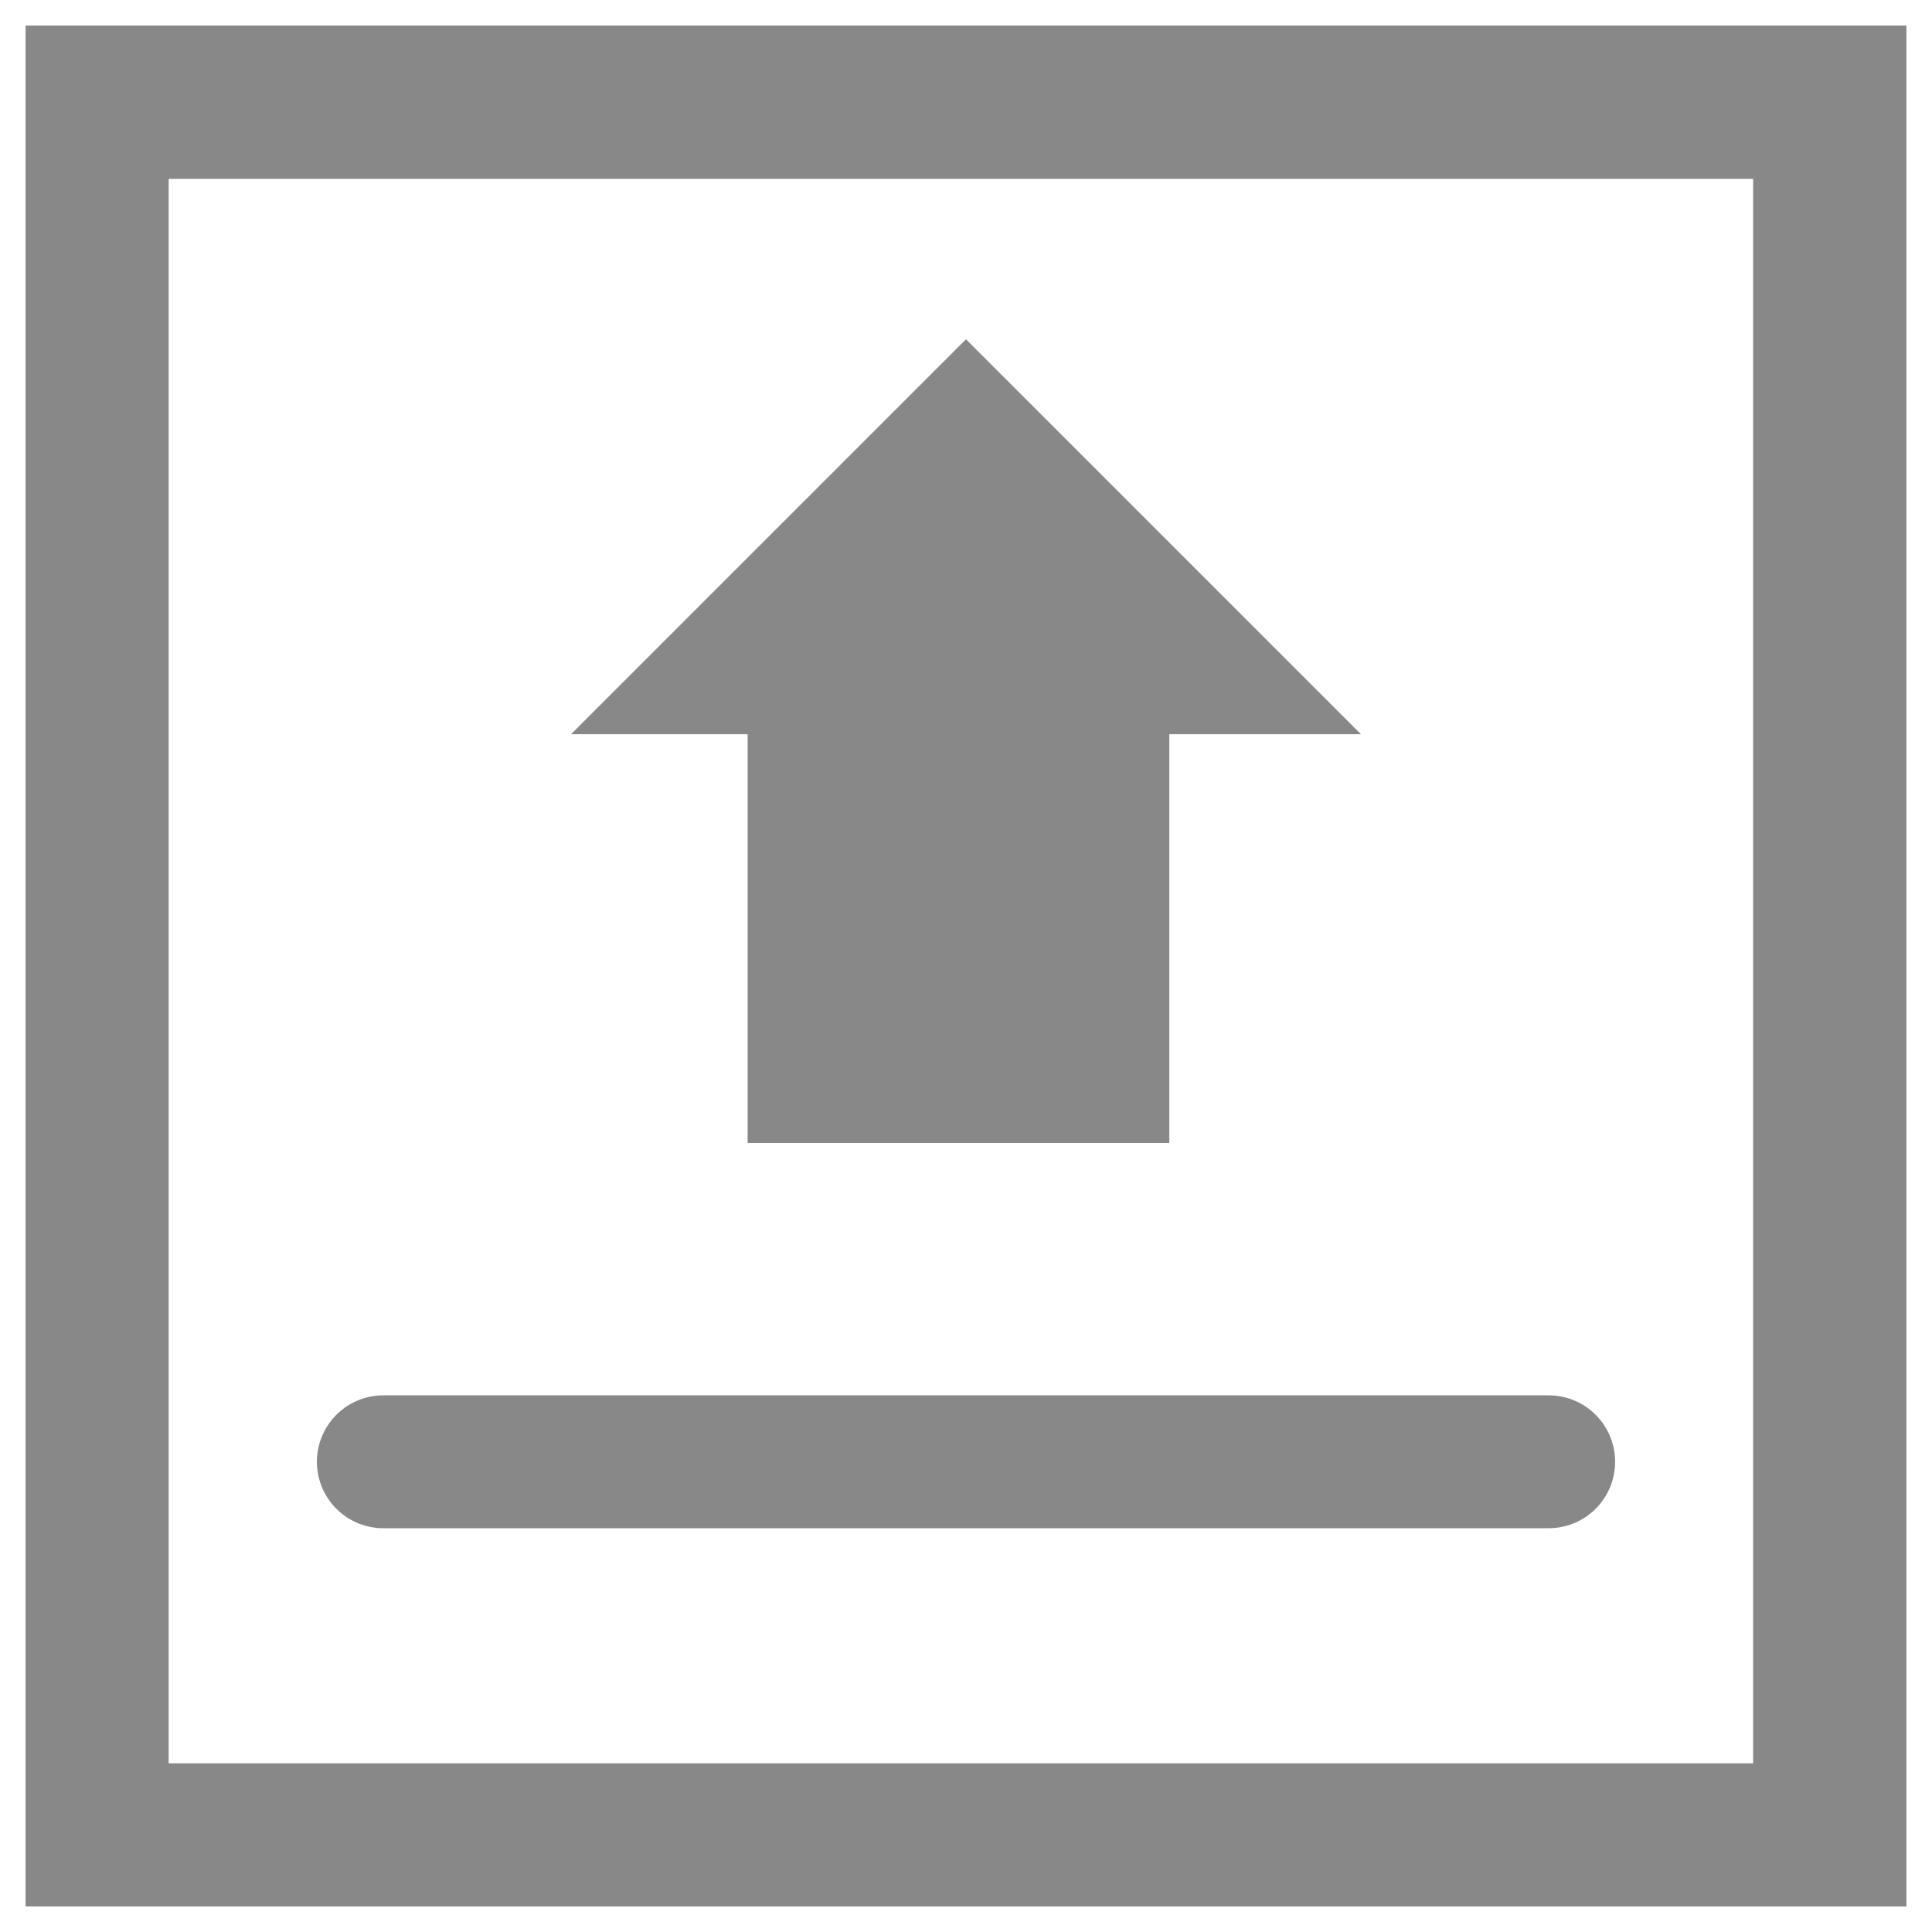
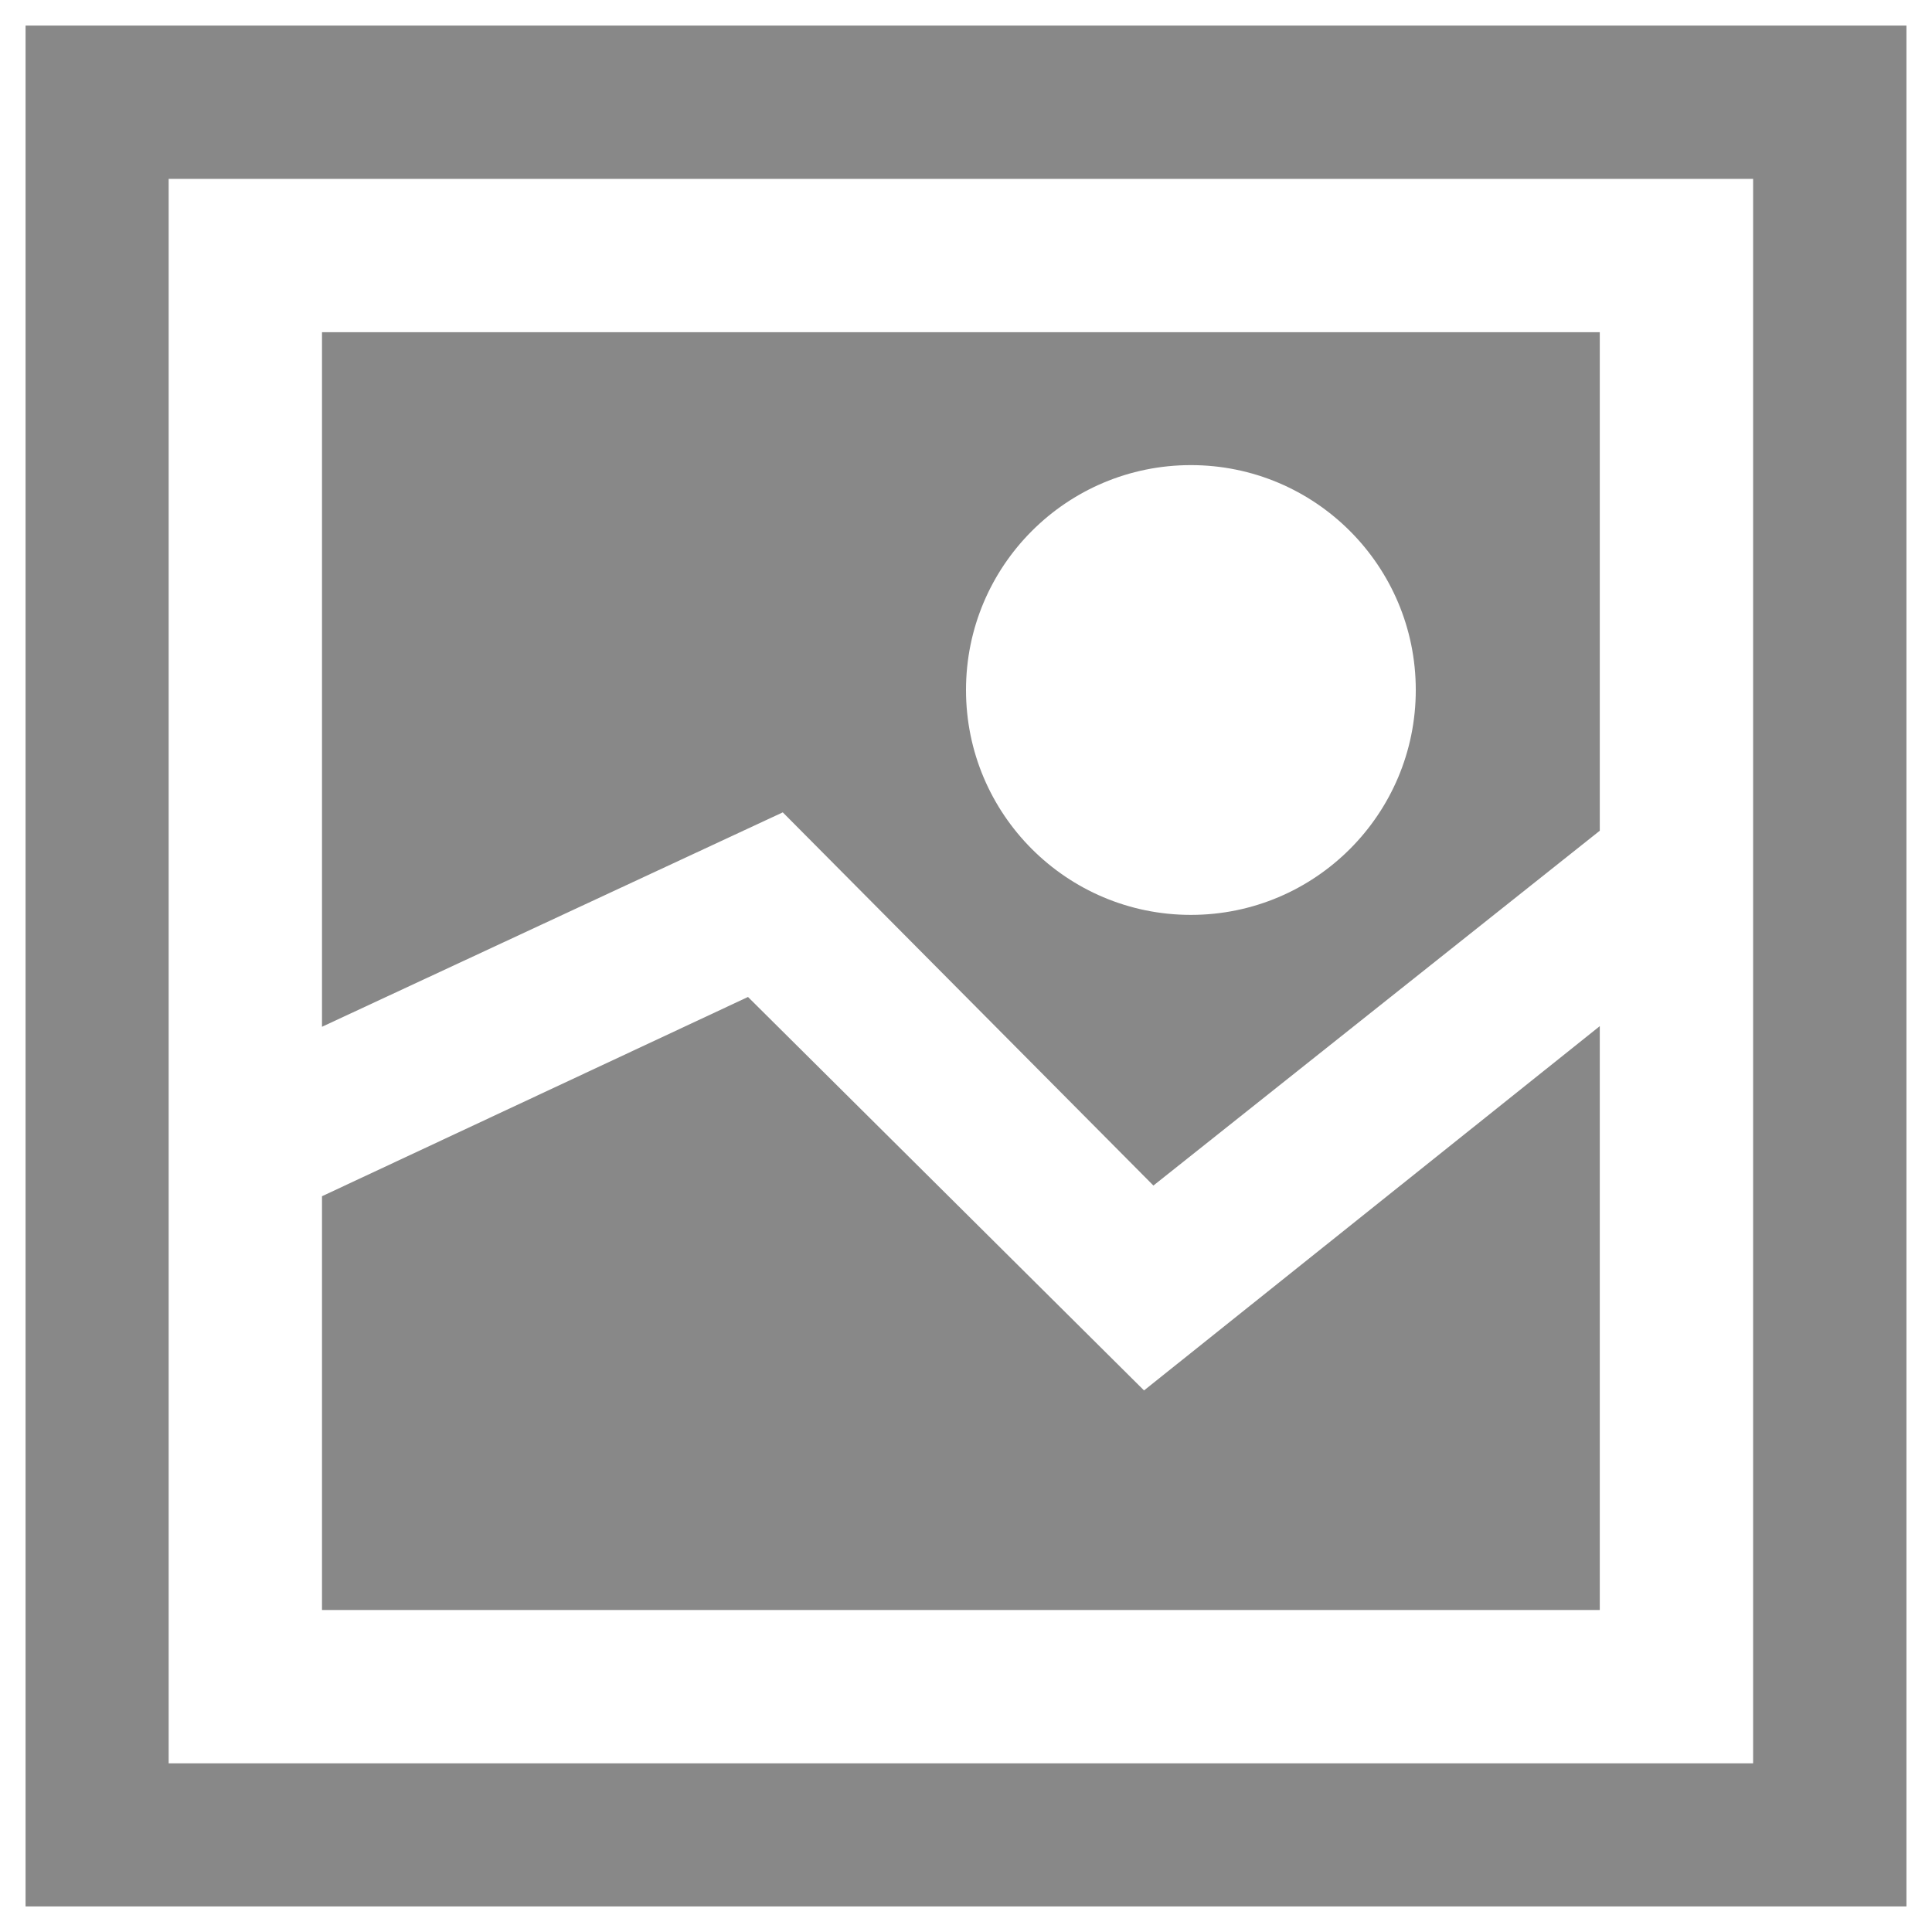
<svg xmlns="http://www.w3.org/2000/svg" version="1.1" id="Layer_1" x="0px" y="0px" width="189px" height="189px" viewBox="0 0 189 189" enable-background="new 0 0 189 189" xml:space="preserve">
-   <path fill="#888888" d="M2.5,2.5v184h184V2.5H2.5z M171.5,172.5h-155v-155h155V172.5z" />
-   <path fill="#888888" d="M133.139,71.826L94.5,33.188L55.862,71.826h17.276v39.986h41.252V71.826H133.139z" />
-   <line fill="none" stroke="#888888" stroke-width="13" stroke-linecap="round" stroke-miterlimit="10" x1="37.5" y1="143" x2="151.5" y2="143" />
+   <path fill="#888888" d="M2.5,2.5v184h184V2.5H2.5z M171.5,172.5h-155v-155h155V172.5z M111.916,136.02L73.174,97.53L31.5,117.023  V157.5h125v-57.116L111.916,136.02z M76.576,79.47l36.258,36.507L156.5,81.267V32.5h-125v67.945L76.576,79.47z M116.5,45.5  c12.15,0,22,9.85,22,22s-9.85,22-22,22s-22-9.85-22-22S104.35,45.5,116.5,45.5z" />
</svg>
